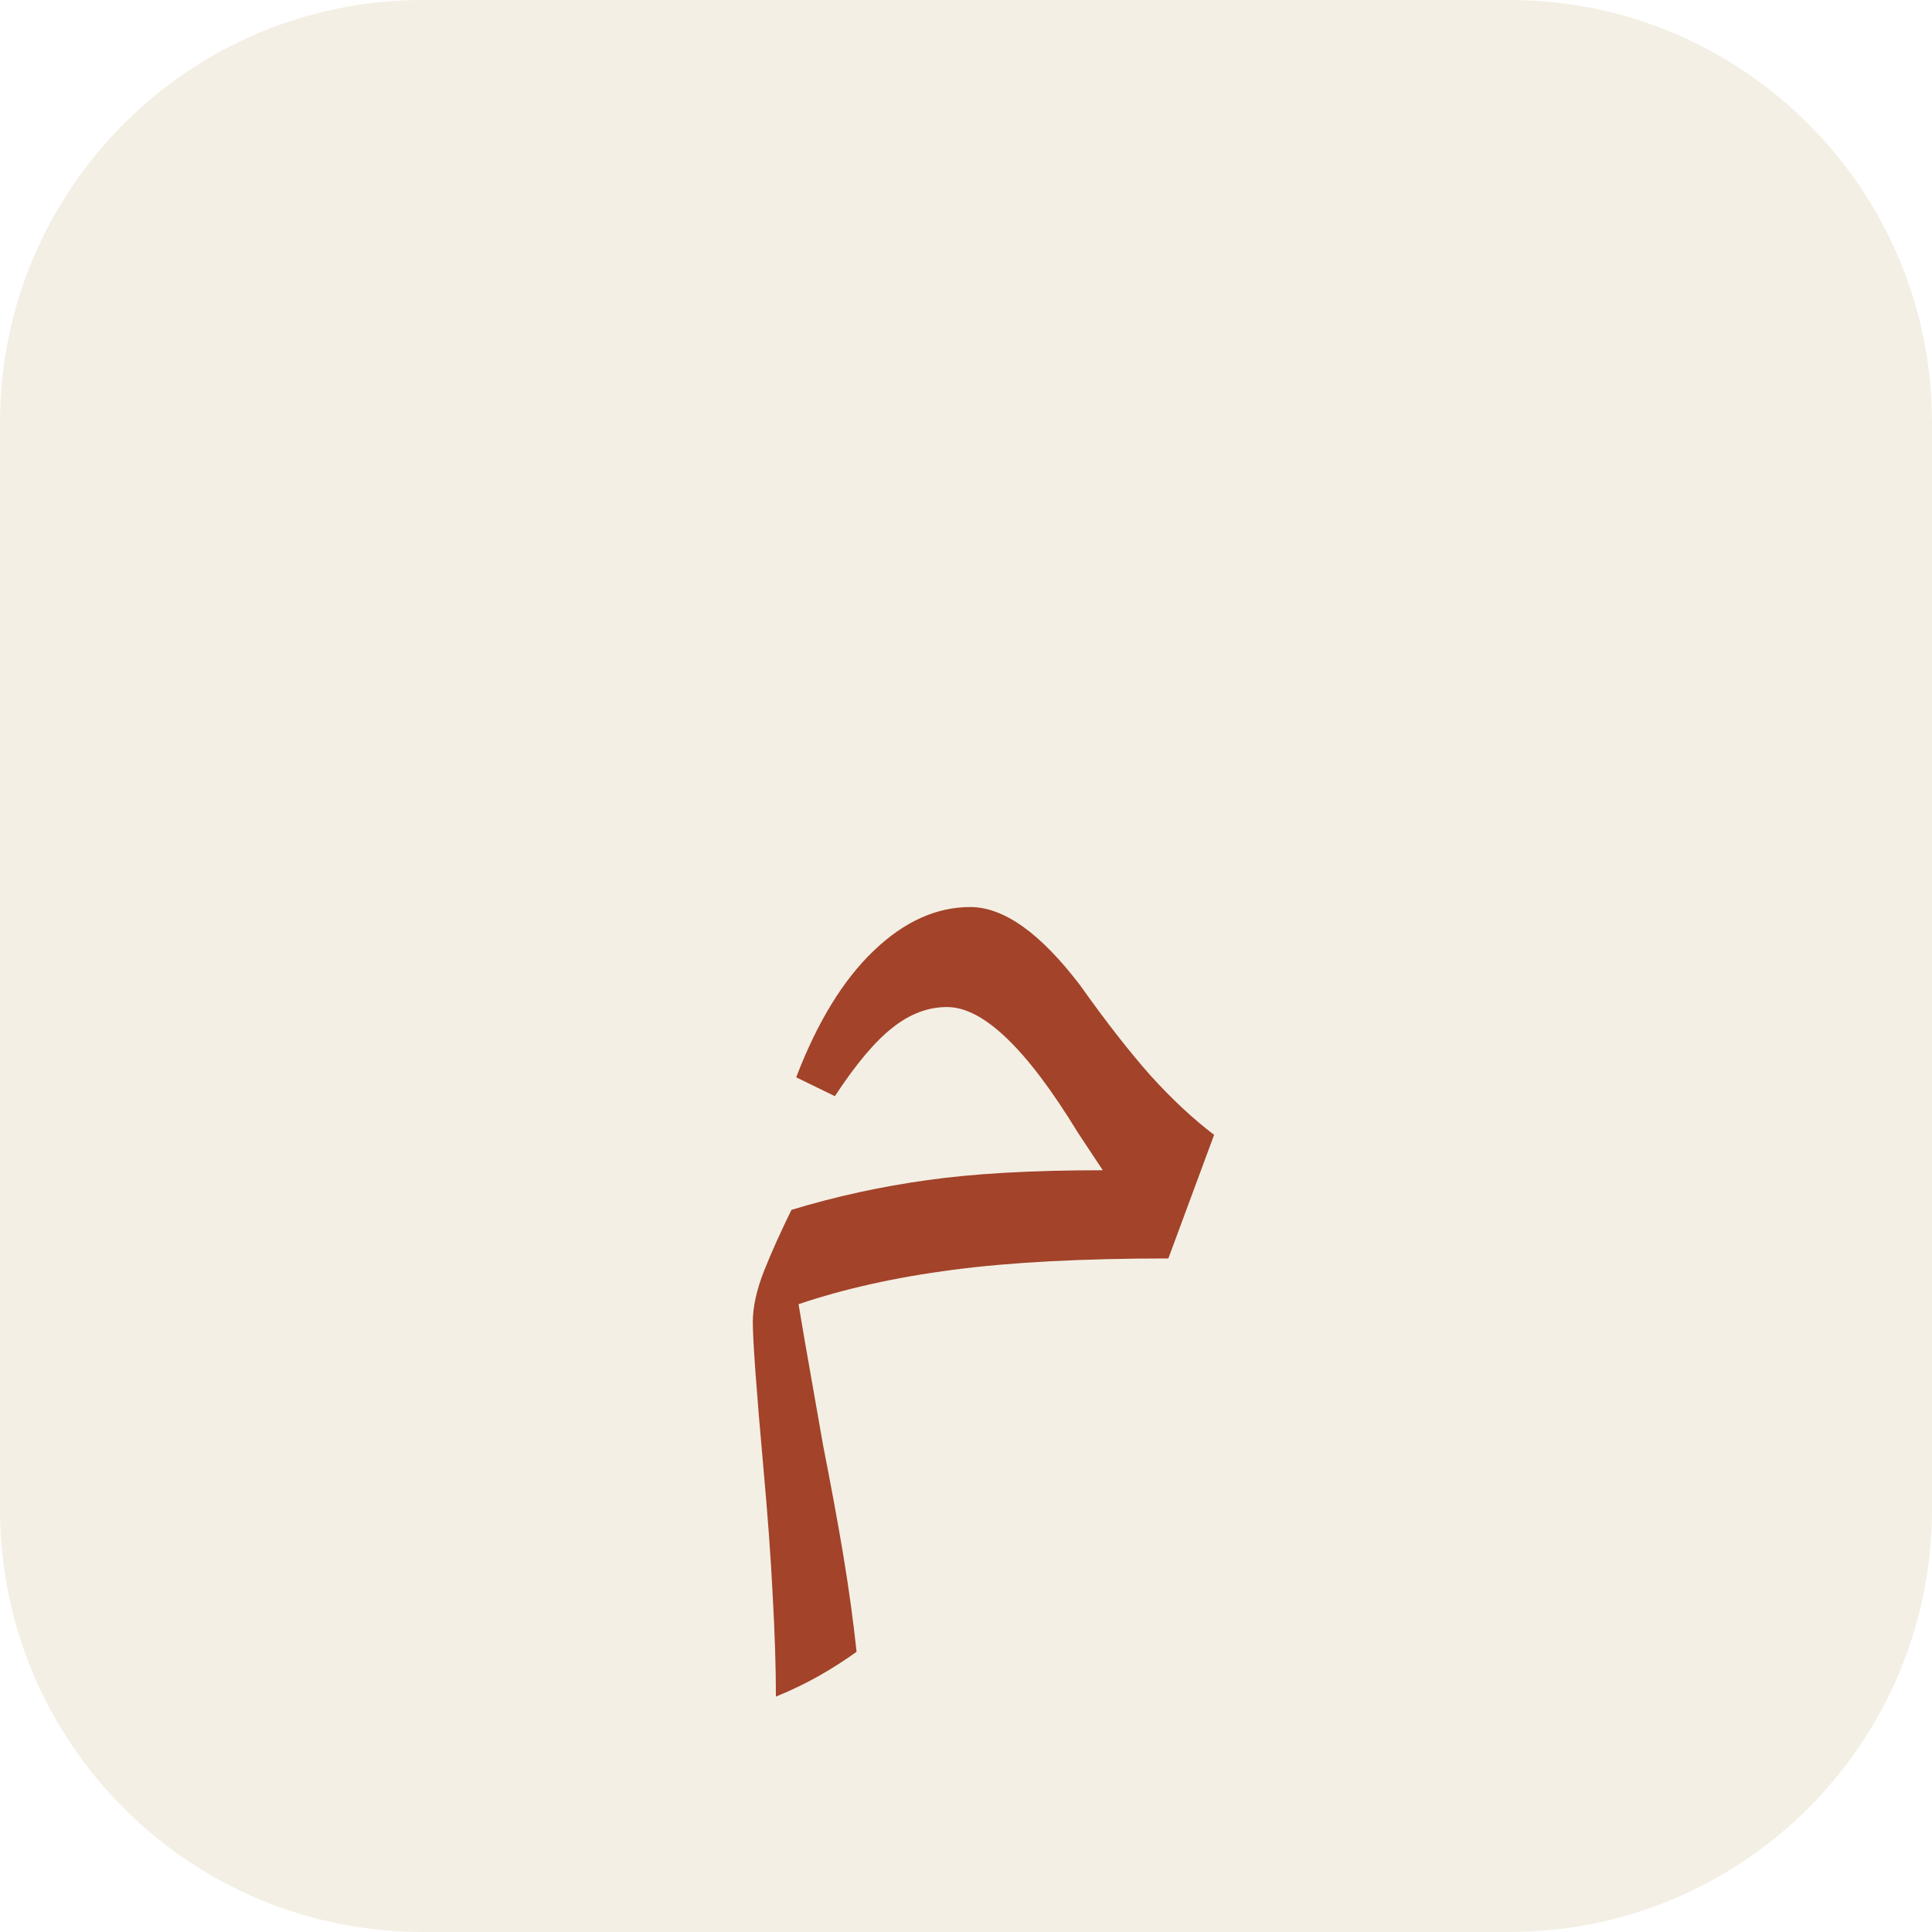
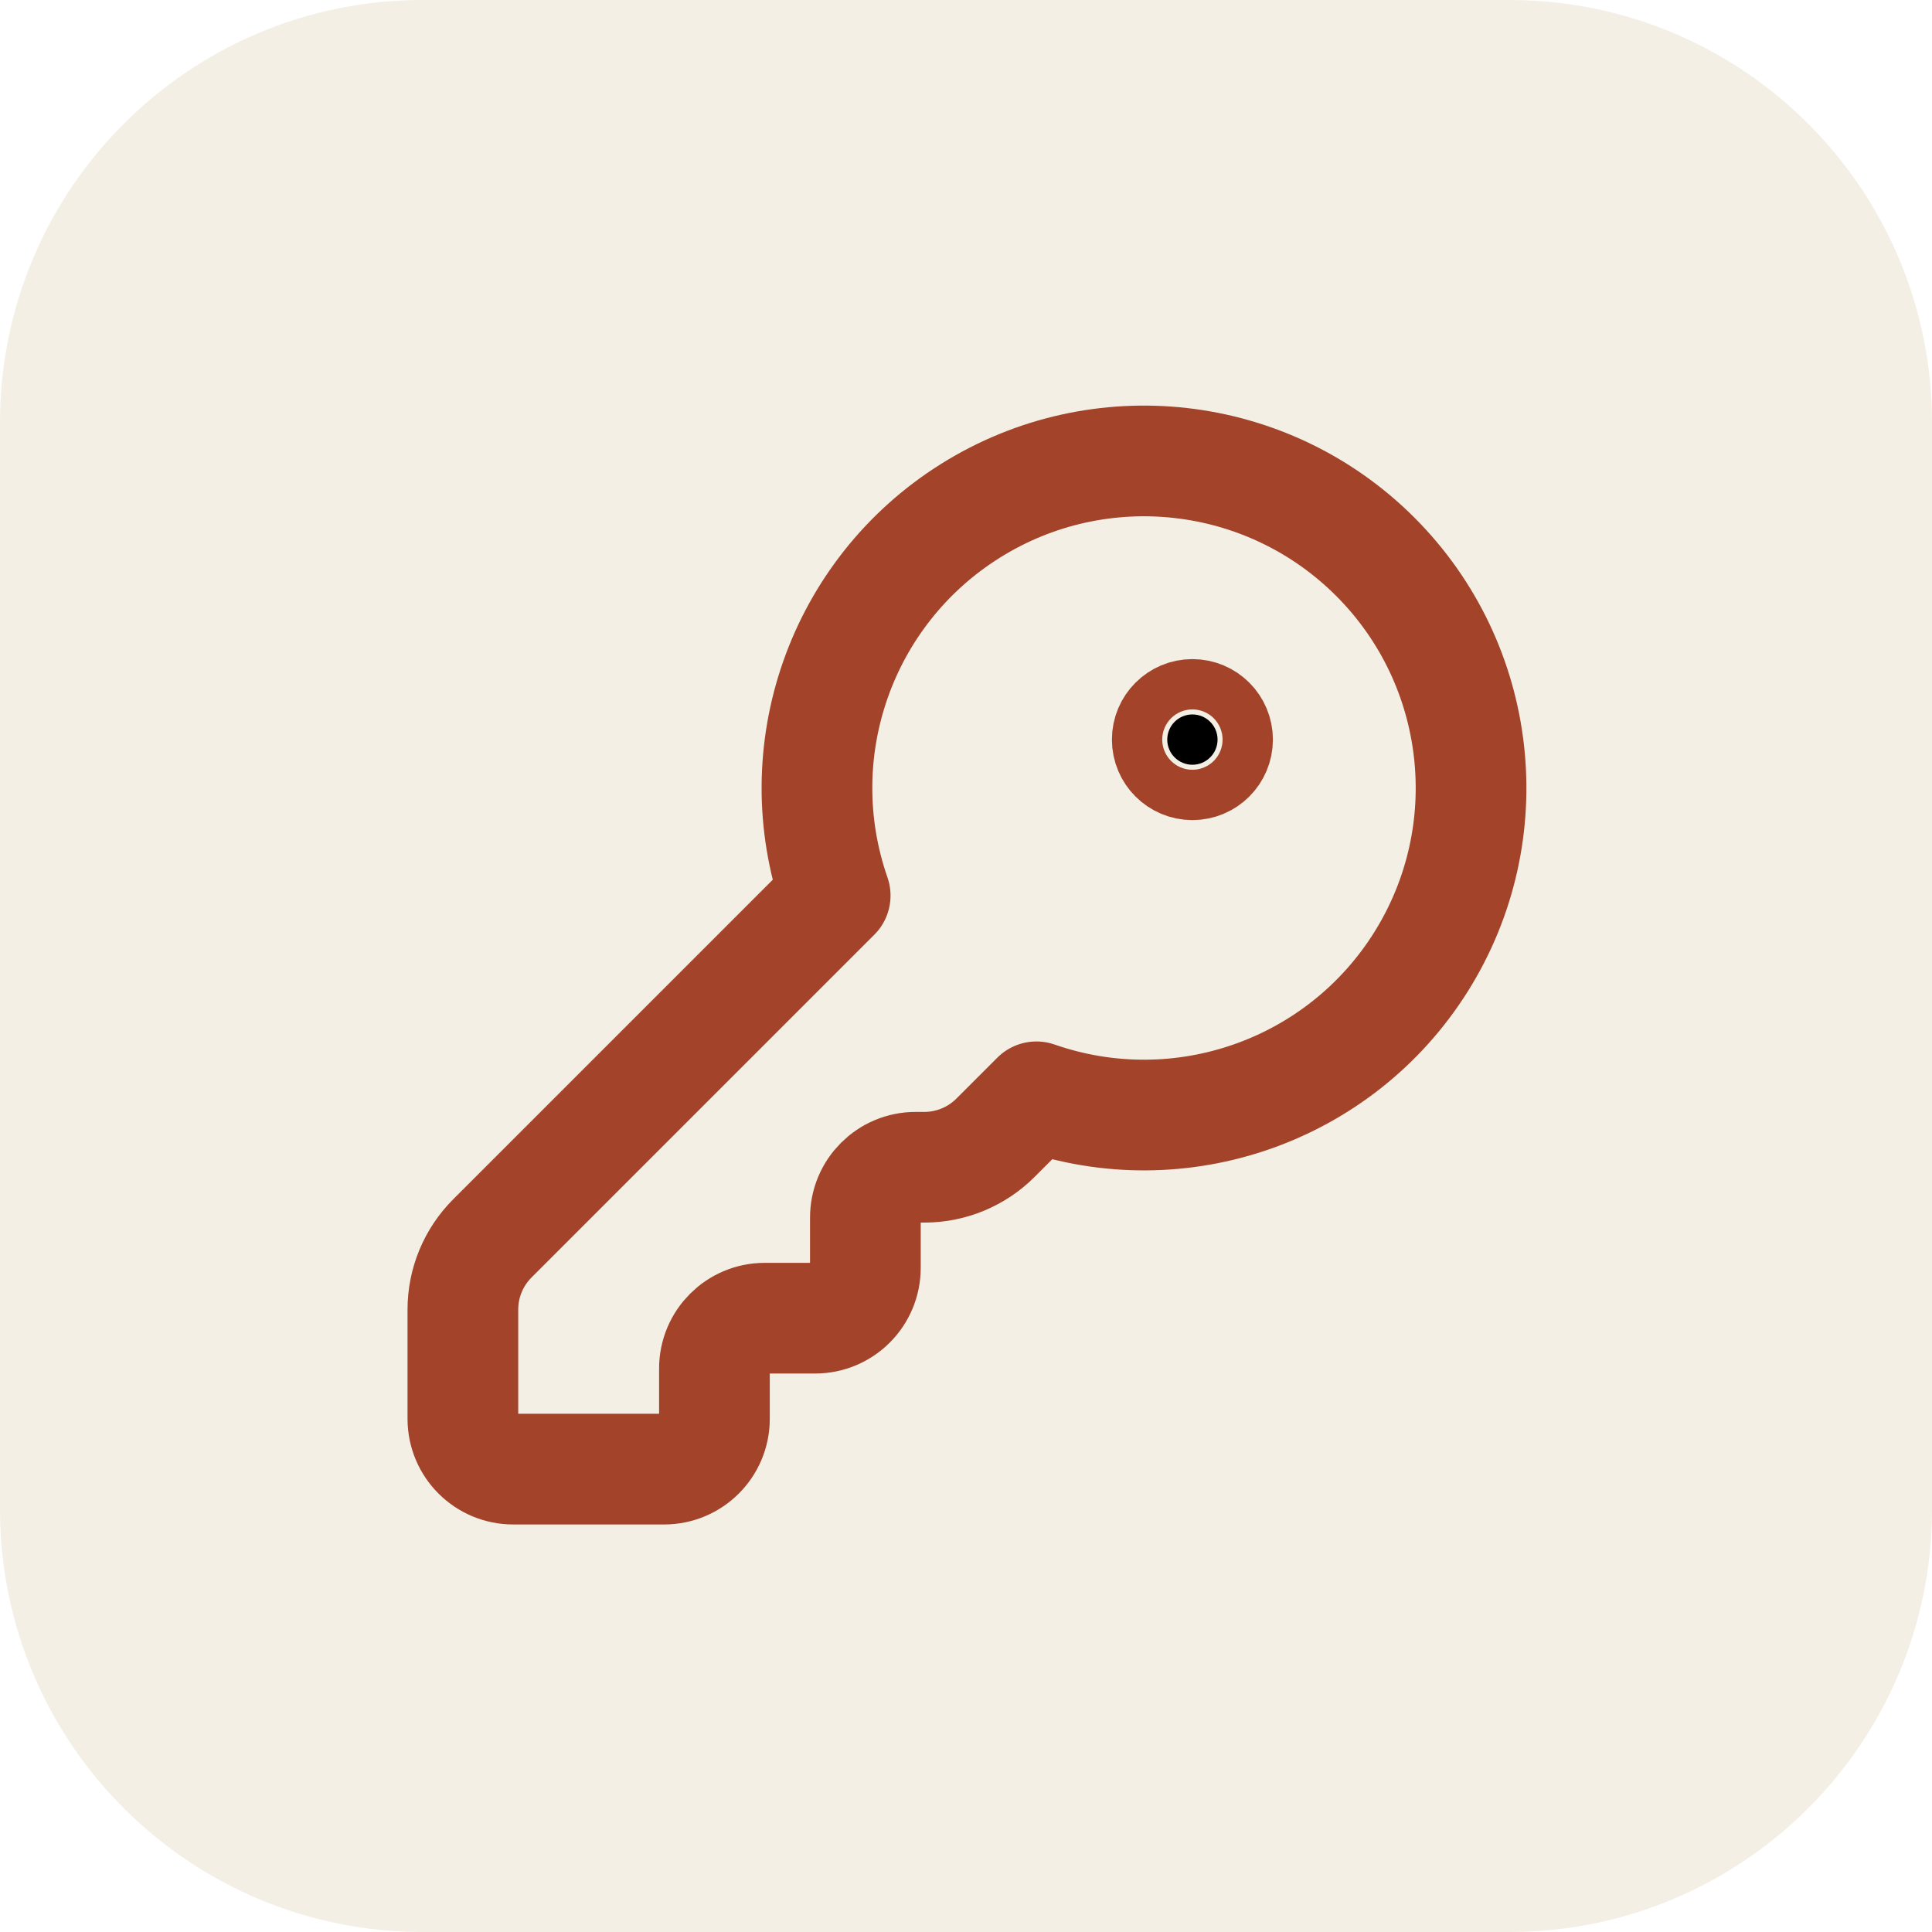
<svg xmlns="http://www.w3.org/2000/svg" viewBox="0 0 64 64">
  <rect width="64" height="64" rx="14" fill="#f4efe4" />
-   <text x="32" y="44" text-anchor="middle" font-family="Amiri, 'Noto Naskh Arabic', 'Geeza Pro', serif" font-size="40" fill="#a2432a">م</text>
+   <svg width="40" height="40" viewBox="0 0 24 24" fill="none" stroke="#a2432a" stroke-width="2.2" stroke-linecap="round" stroke-linejoin="round" class="lucide lucide-key-round" aria-hidden="true" x="12" y="12">
+     <path d="M2.586 17.414A2 2 0 0 0 2 18.828V21a1 1 0 0 0 1 1h3a1 1 0 0 0 1-1v-1a1 1 0 0 1 1-1h1a1 1 0 0 0 1-1v-1a1 1 0 0 1 1-1h.172a2 2 0 0 0 1.414-.586l.814-.814a6.5 6.5 0 1 0-4-4z" />
+     <circle cx="16.5" cy="7.5" r=".5" fill="currentColor" />
+   </svg>
</svg>
